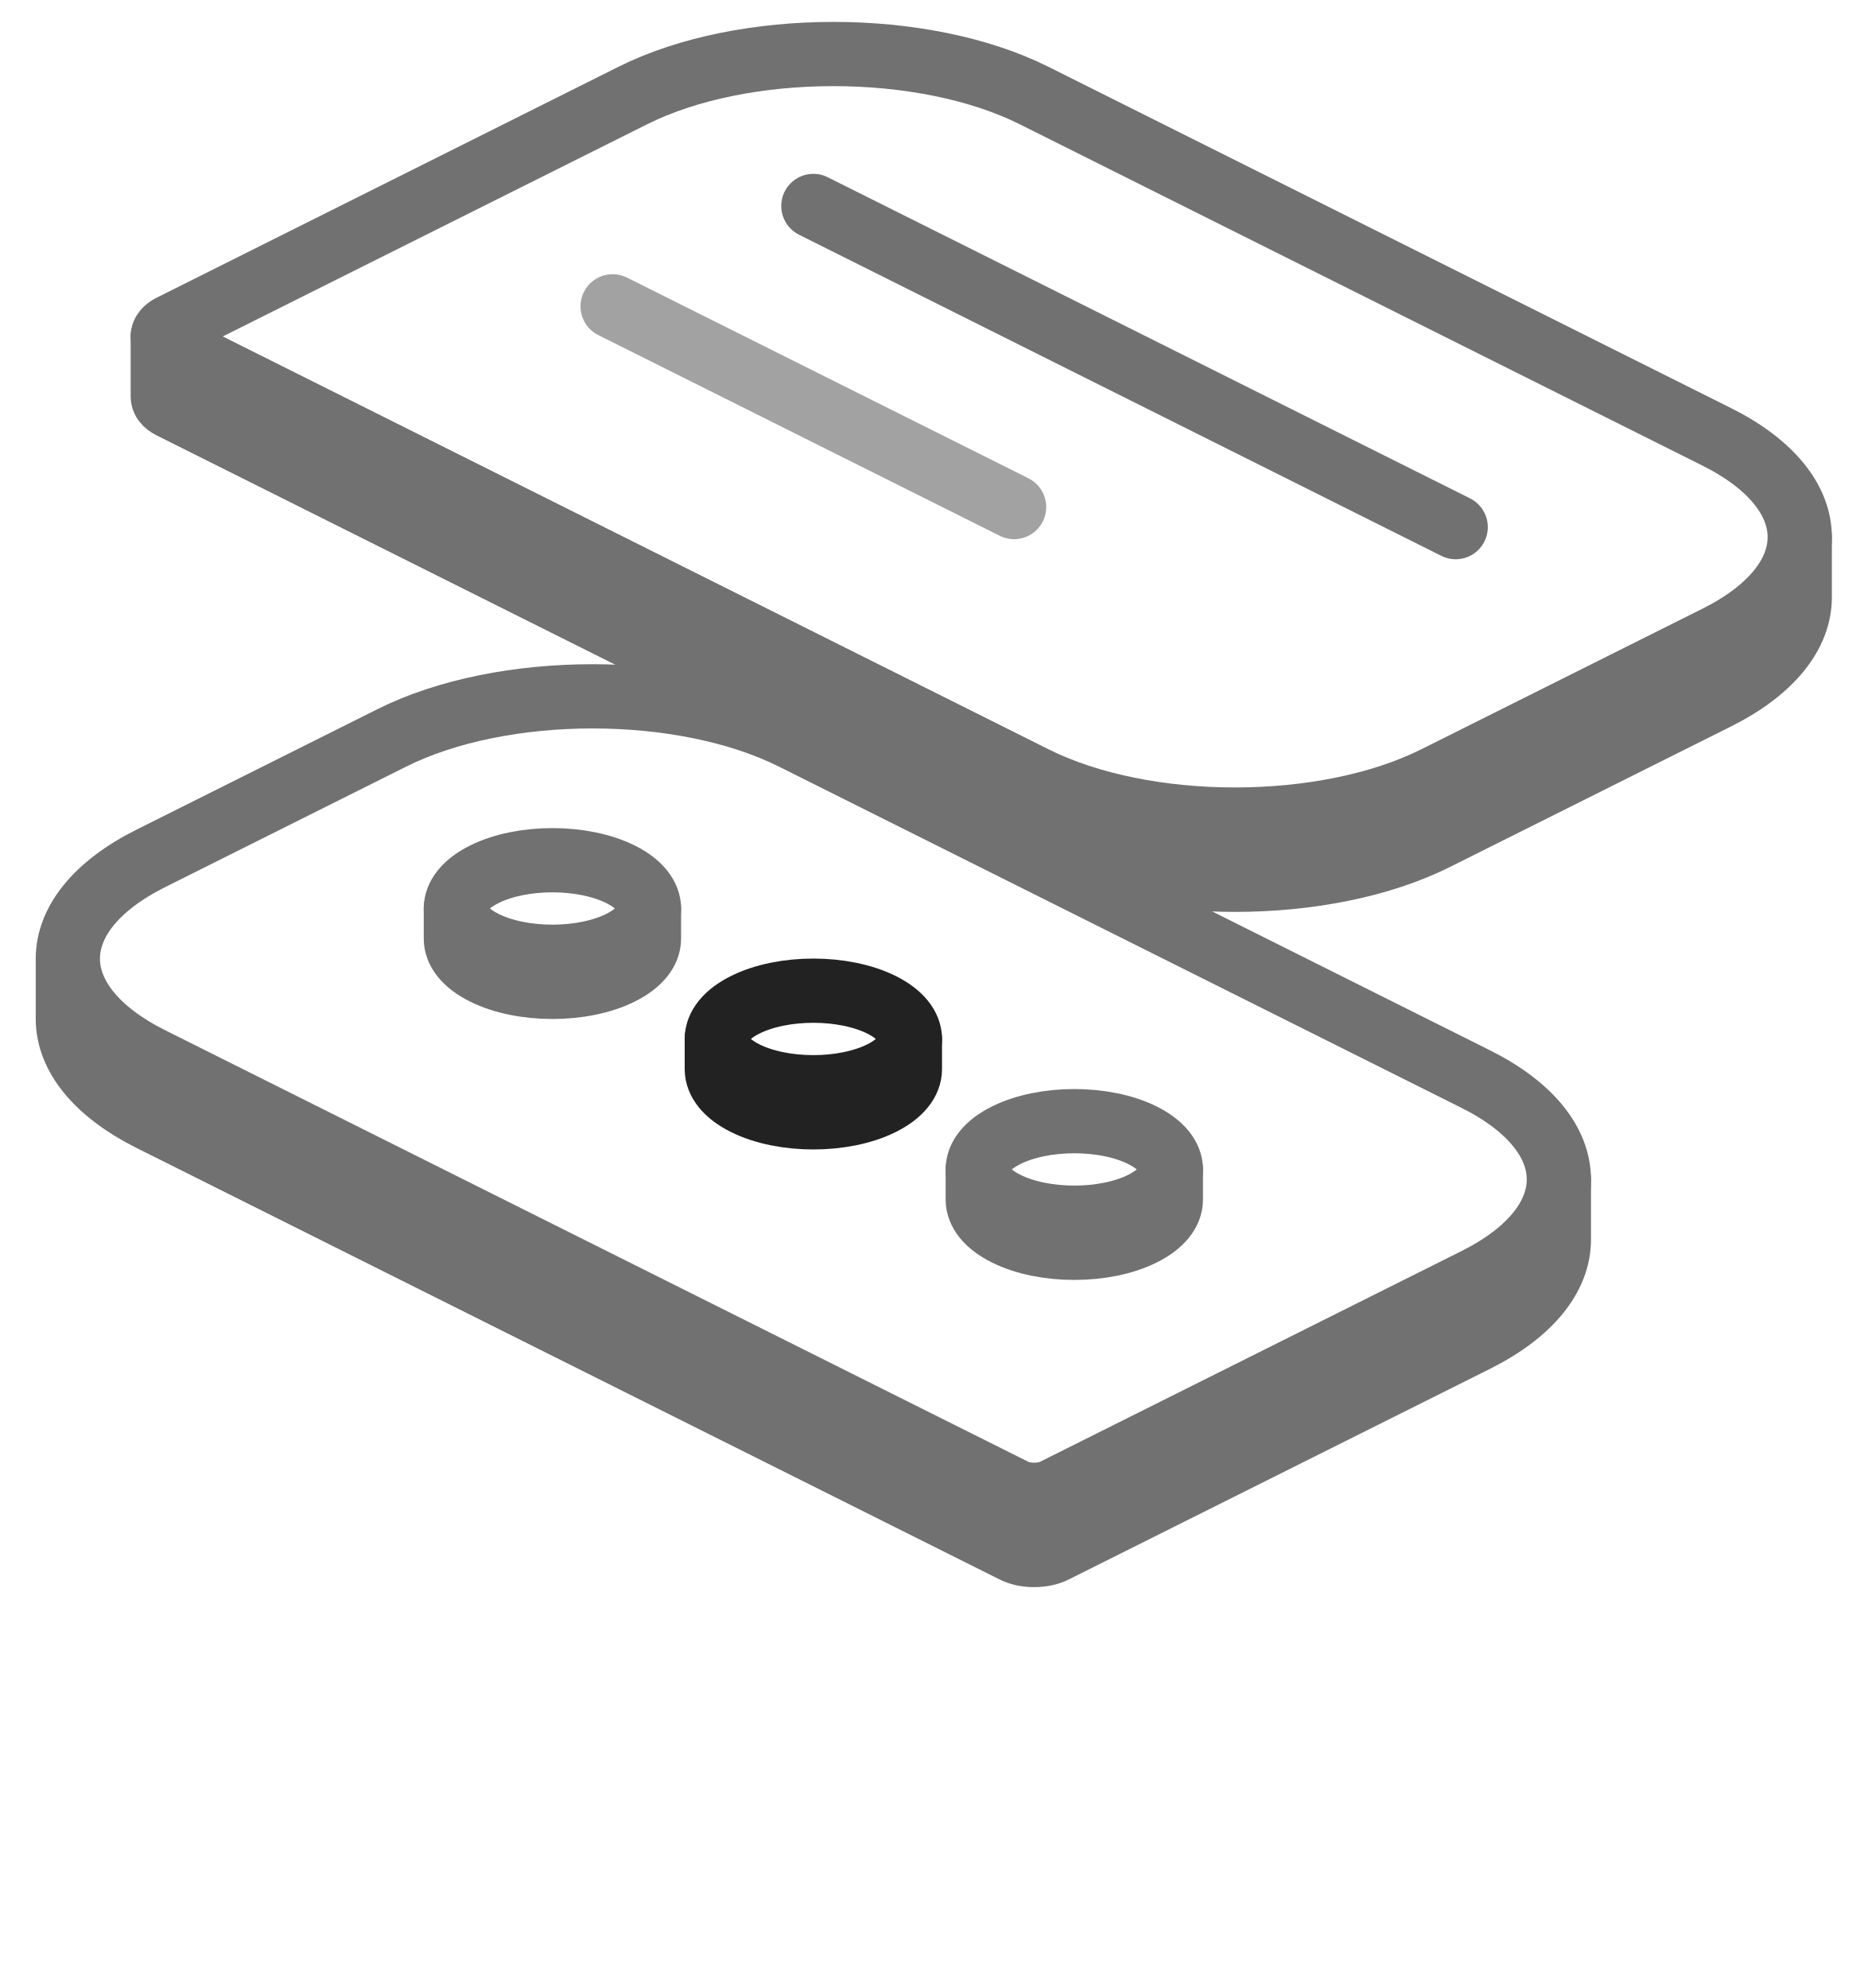
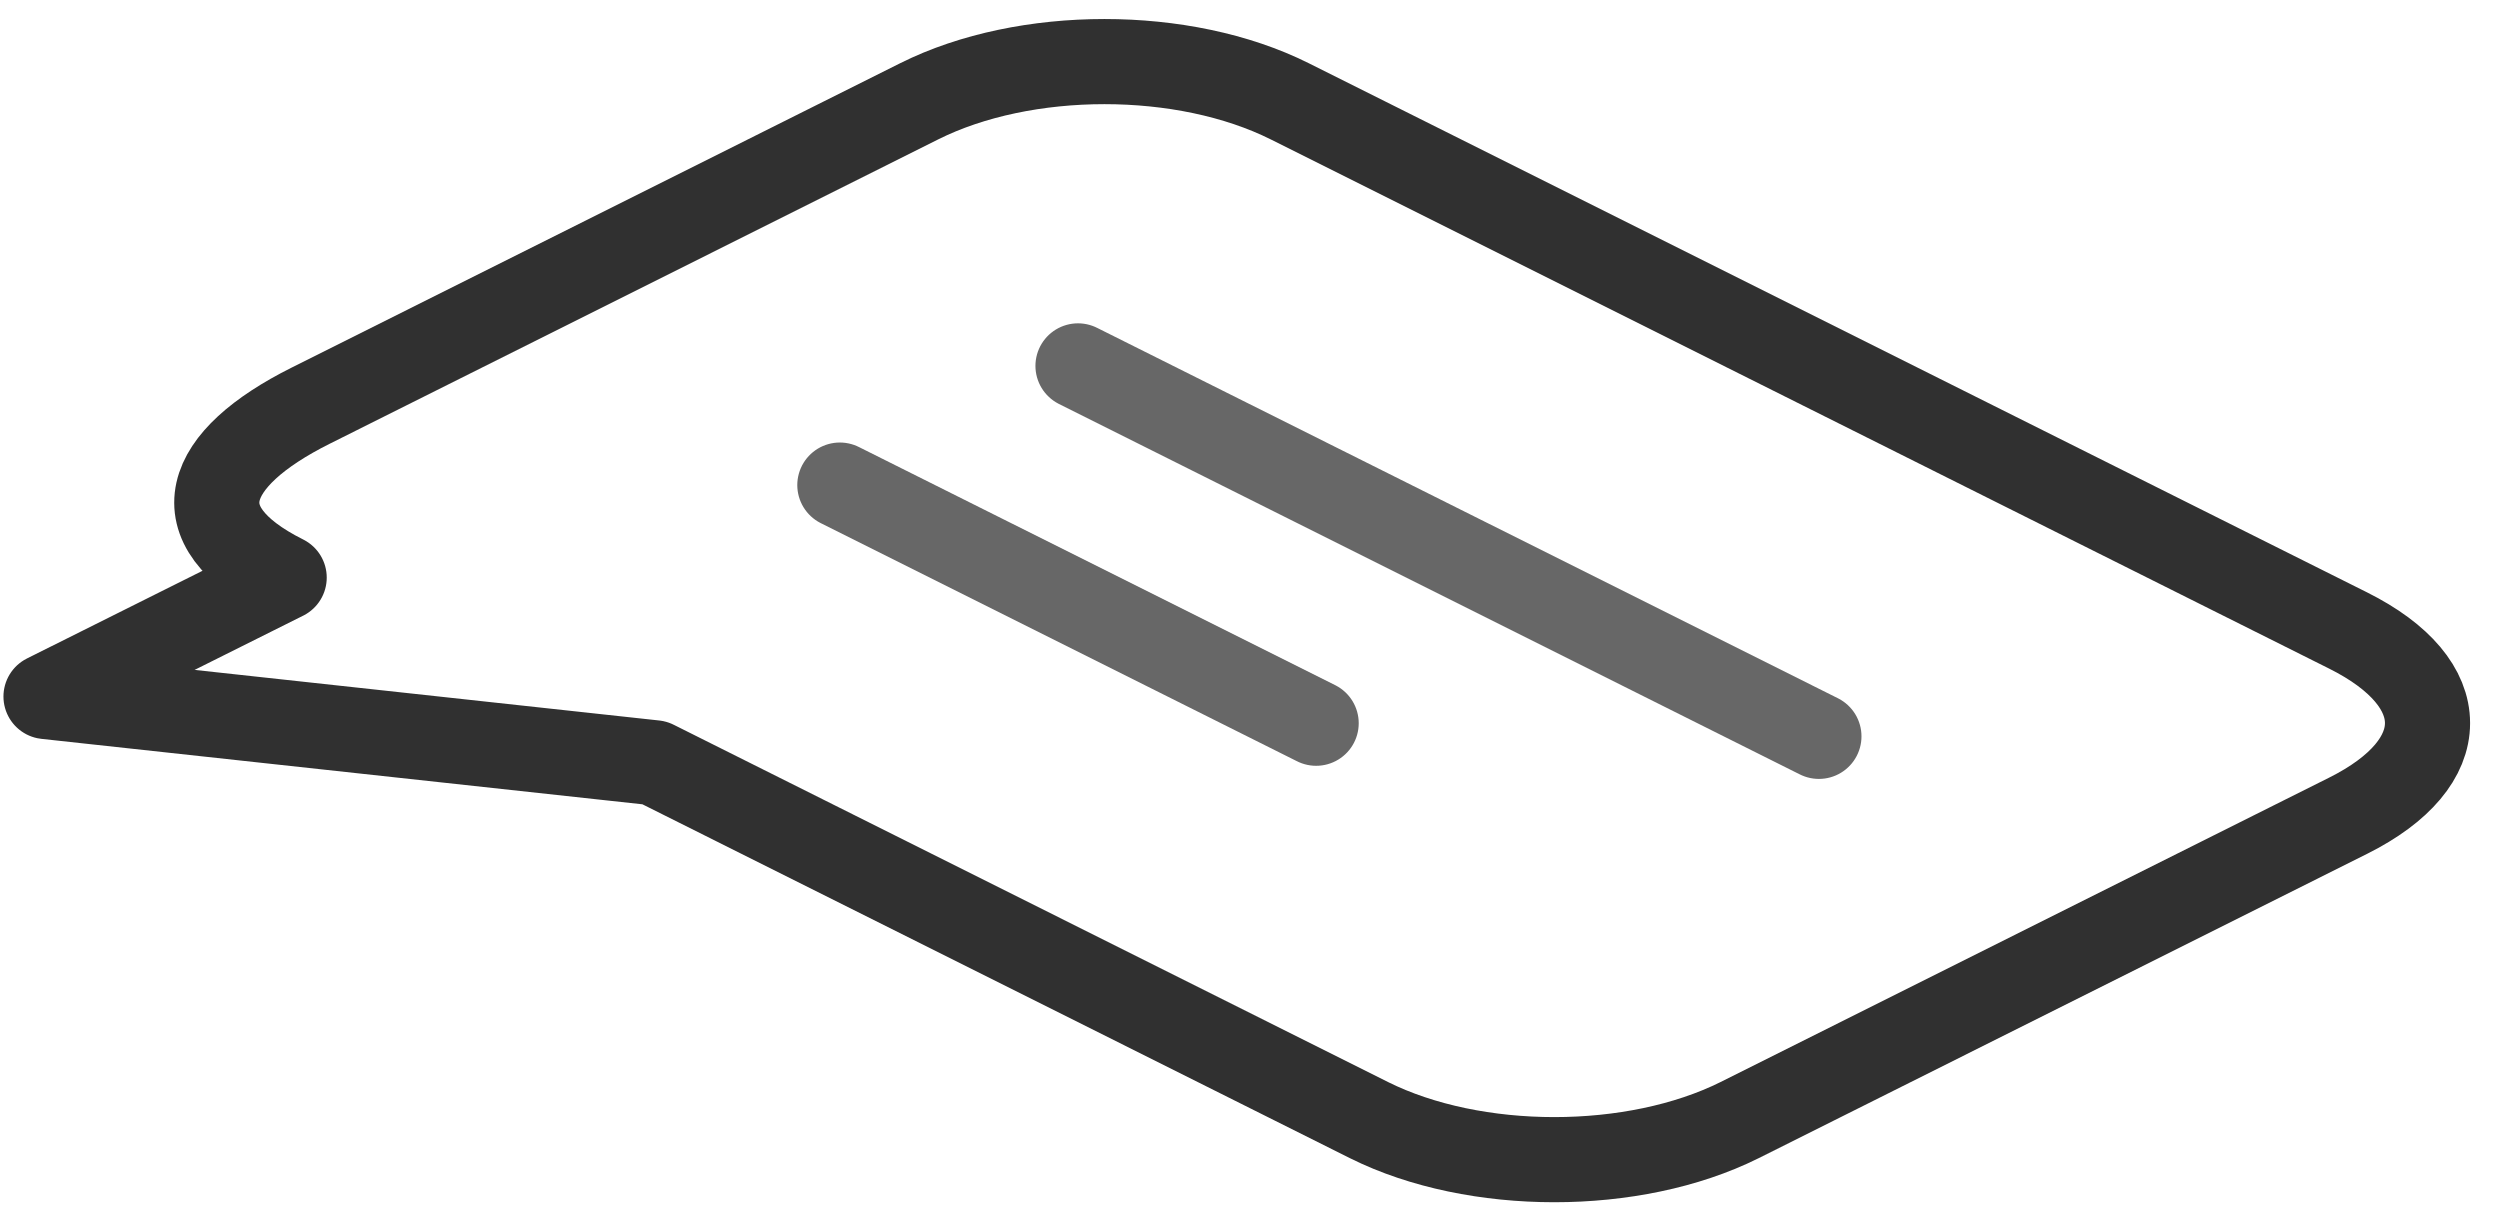
- <svg xmlns="http://www.w3.org/2000/svg" color="#0A0A0A" viewBox="74.48 51.24 93.04 99.04" width="186" height="198" fill="none" stroke-width="3.2" stroke-linecap="round" stroke-linejoin="round">
-   <rect x="74.48" y="51.24" width="93.04" height="99.04" pointer-events="all" fill="none" />
-   <mask id="_R_0_" maskUnits="userSpaceOnUse" x="10.48" y="-12.76" width="221.04" height="227.04">
-     <g class="mn-iso-part" style="--iso-x:0;--iso-y:7.5;--iso-order:2">
-       <path d="M160 95.5C165.52 98.26 165.52 102.74 160 105.5L146 112.5C140.48 115.26 131.52 115.26 126 112.5L83 91C82.45 90.72 82.45 90.28 83 90L106 78.5C111.52 75.74 120.48 75.74 126 78.5Z" display="none" />
-     </g>
-     <g class="mn-iso-part" style="--iso-x:0;--iso-y:5;--iso-order:1">
-       <path d="M160 89C165.52 91.76 165.52 96.24 160 99L146 106C140.48 108.76 131.52 108.76 126 106L83 84.5C82.45 84.22 82.45 83.78 83 83.5L106 72C111.52 69.24 120.48 69.24 126 72Z" display="none" />
-     </g>
-     <g class="mn-iso-part" style="--iso-x:0;--iso-y:2.5;--iso-order:0">
-       <path d="M160 82.5C165.52 85.26 165.52 89.74 160 92.5L146 99.5C140.48 102.26 131.52 102.26 126 99.5L83 78C82.45 77.72 82.45 77.28 83 77L106 65.5C111.52 62.74 120.48 62.74 126 65.5Z" display="none" />
-     </g>
-     <g display="none" style="--iso-x:0;--iso-y:0;--iso-order:0">
-       <path d="M164.14 81L164.14 73M136 95.07L136 87.07M82.59 71L82.59 63" stroke="rgb(26% 26% 26%)" stroke-dasharray="1 3" />
-     </g>
-     <g class="mn-iso-part" style="--iso-x:0;--iso-y:-8;--iso-order:0">
-       <path d="M164.14 78L164.14 81C164.14 82.81 162.76 84.62 160 86L146 93C140.48 95.76 131.52 95.76 126 93L83 71.5C82.72 71.36 82.59 71.18 82.59 71L82.59 68C82.59 68.18 82.72 68.36 83 68.5L126 90C131.52 92.76 140.48 92.76 146 90L160 83C162.76 81.62 164.14 79.81 164.14 78Z" fill="black" stroke="rgb(58% 58% 58%)" />
-       <path d="M160 73C165.52 75.76 165.52 80.24 160 83L146 90C140.48 92.76 131.52 92.76 126 90L83 68.5C82.45 68.22 82.45 67.78 83 67.5L106 56C111.52 53.24 120.48 53.24 126 56Z" fill="black" stroke="rgb(58% 58% 58%)" />
-       <path d="M115 61.5L147 77.5" stroke="rgb(58% 58% 58%)" />
-       <path d="M105 66.5L125 76.5" stroke="rgb(38% 38% 38%)" />
-     </g>
-     <g class="mn-iso-part" style="--iso-x:0;--iso-y:7.5;--iso-order:2">
-       <path d="M148 127.5C153.52 130.26 153.52 134.74 148 137.5L127 148C126.45 148.28 125.55 148.28 125 148L82 126.5C76.48 123.74 76.48 119.26 82 116.5L94 110.5C99.52 107.74 108.48 107.74 114 110.5Z" display="none" />
-     </g>
-     <g class="mn-iso-part" style="--iso-x:0;--iso-y:5;--iso-order:1">
-       <path d="M148 121C153.52 123.76 153.52 128.24 148 131L127 141.5C126.45 141.78 125.55 141.78 125 141.5L82 120C76.48 117.24 76.48 112.76 82 110L94 104C99.52 101.24 108.48 101.24 114 104Z" display="none" />
-     </g>
-     <g class="mn-iso-part" style="--iso-x:0;--iso-y:2.5;--iso-order:0">
-       <path d="M148 114.5C153.52 117.26 153.52 121.74 148 124.5L127 135C126.45 135.28 125.55 135.28 125 135L82 113.5C76.48 110.74 76.48 106.26 82 103.5L94 97.5C99.52 94.74 108.48 94.74 114 97.5Z" display="none" />
-     </g>
-     <g display="none" style="--iso-x:0;--iso-y:0;--iso-order:0">
-       <path d="M152.14 113L152.14 99M126 128.71L126 114.71M77.86 102L77.86 88" stroke="rgb(26% 26% 26%)" stroke-dasharray="1 3" />
-     </g>
-     <g class="mn-iso-part" style="--iso-x:0;--iso-y:-14;--iso-order:2">
-       <path d="M152.14 110L152.14 113C152.14 114.81 150.76 116.62 148 118L127 128.5C126.45 128.78 125.55 128.78 125 128.5L82 107C79.24 105.62 77.86 103.81 77.86 102L77.86 99C77.86 100.81 79.24 102.62 82 104L125 125.5C125.55 125.78 126.45 125.78 127 125.5L148 115C150.76 113.62 152.14 111.81 152.14 110Z" fill="black" stroke="rgb(58% 58% 58%)" />
-       <path d="M148 105C153.52 107.76 153.52 112.24 148 115L127 125.5C126.45 125.78 125.55 125.78 125 125.5L82 104C76.48 101.24 76.48 96.76 82 94L94 88C99.52 85.24 108.48 85.24 114 88Z" fill="black" stroke="rgb(58% 58% 58%)" />
-       <g class="mn-iso-part" style="--iso-x:0;--iso-y:-4;--iso-order:4">
-         <path d="M106.81 96.5L106.81 98C106.81 98.62 106.34 99.23 105.4 99.7L105.4 99.7C103.52 100.64 100.48 100.64 98.6 99.7L98.6 99.7C97.66 99.23 97.19 98.62 97.19 98L97.19 96.5C97.19 97.12 97.66 97.73 98.6 98.2L98.6 98.2C100.48 99.14 103.52 99.14 105.4 98.2L105.4 98.2C106.34 97.73 106.81 97.12 106.81 96.5Z" fill="black" stroke="rgb(58% 58% 58%)" />
-         <path d="M105.4 94.8C107.28 95.74 107.28 97.26 105.4 98.2L105.4 98.2C103.52 99.14 100.48 99.14 98.6 98.2L98.6 98.2C96.72 97.26 96.72 95.74 98.6 94.8L98.6 94.8C100.48 93.86 103.52 93.86 105.4 94.8Z" fill="black" stroke="rgb(58% 58% 58%)" />
-       </g>
-       <g class="mn-iso-part" style="--iso-x:0;--iso-y:-4;--iso-order:6">
-         <path d="M119.81 103L119.81 104.5C119.81 105.12 119.34 105.73 118.4 106.2L118.4 106.2C116.52 107.14 113.48 107.14 111.6 106.2L111.6 106.2C110.66 105.73 110.19 105.12 110.19 104.5L110.19 103C110.19 103.62 110.66 104.23 111.6 104.7L111.6 104.7C113.48 105.64 116.52 105.64 118.4 104.7L118.4 104.7C119.34 104.23 119.81 103.62 119.81 103Z" fill="black" stroke="rgb(90% 90% 90%)" />
-         <path d="M118.4 101.3C120.28 102.24 120.28 103.76 118.4 104.7L118.4 104.7C116.52 105.64 113.48 105.64 111.6 104.7L111.6 104.7C109.72 103.76 109.72 102.24 111.6 101.3L111.6 101.3C113.48 100.36 116.52 100.36 118.4 101.3Z" fill="black" stroke="rgb(90% 90% 90%)" />
-       </g>
-       <g class="mn-iso-part" style="--iso-x:0;--iso-y:-4;--iso-order:8">
-         <path d="M132.81 109.5L132.81 111C132.81 111.62 132.34 112.23 131.4 112.7L131.4 112.7C129.52 113.64 126.48 113.64 124.6 112.7L124.6 112.7C123.66 112.23 123.19 111.62 123.19 111L123.19 109.5C123.19 110.12 123.66 110.73 124.6 111.2L124.6 111.2C126.48 112.14 129.52 112.14 131.4 111.2L131.4 111.2C132.34 110.73 132.81 110.12 132.81 109.5Z" fill="black" stroke="rgb(58% 58% 58%)" />
-         <path d="M131.4 107.8C133.28 108.74 133.28 110.26 131.4 111.2L131.4 111.2C129.52 112.14 126.48 112.14 124.6 111.2L124.6 111.2C122.72 110.26 122.72 108.74 124.6 107.8L124.6 107.8C126.48 106.86 129.52 106.86 131.4 107.8Z" fill="black" stroke="rgb(58% 58% 58%)" />
-       </g>
-     </g>
-   </mask>
-   <rect x="10.48" y="-12.76" width="221.04" height="227.04" fill="currentColor" mask="url(#_R_0_)" pointer-events="none" />
+ <svg xmlns="http://www.w3.org/2000/svg" color="#0A0A0A" viewBox="66.25 71.55 108.65 52.87" width="217" height="106" fill="none" stroke-width="3.7" stroke-linecap="round" stroke-linejoin="round">
+   <g class="mn-iso-part">
+     <path stroke="currentColor" stroke-opacity="0.84" d="M122.3 75.85L168.3 98.85C172.9 101.15 172.9 104.6 168.3 106.9L141.85 120.13C137.25 122.42 130.35 122.42 125.75 120.13L94.7 104.6L68.25 101.72L78.6 96.55C74 94.25 75.15 91.38 79.75 89.08L106.2 75.85C110.8 73.55 117.7 73.55 122.3 75.85Z" />
+     <path stroke="currentColor" stroke-opacity="0.62" d="M113.1 87.35L145.3 103.45M102.75 92.53L123.45 102.88" />
+   </g>
</svg>
